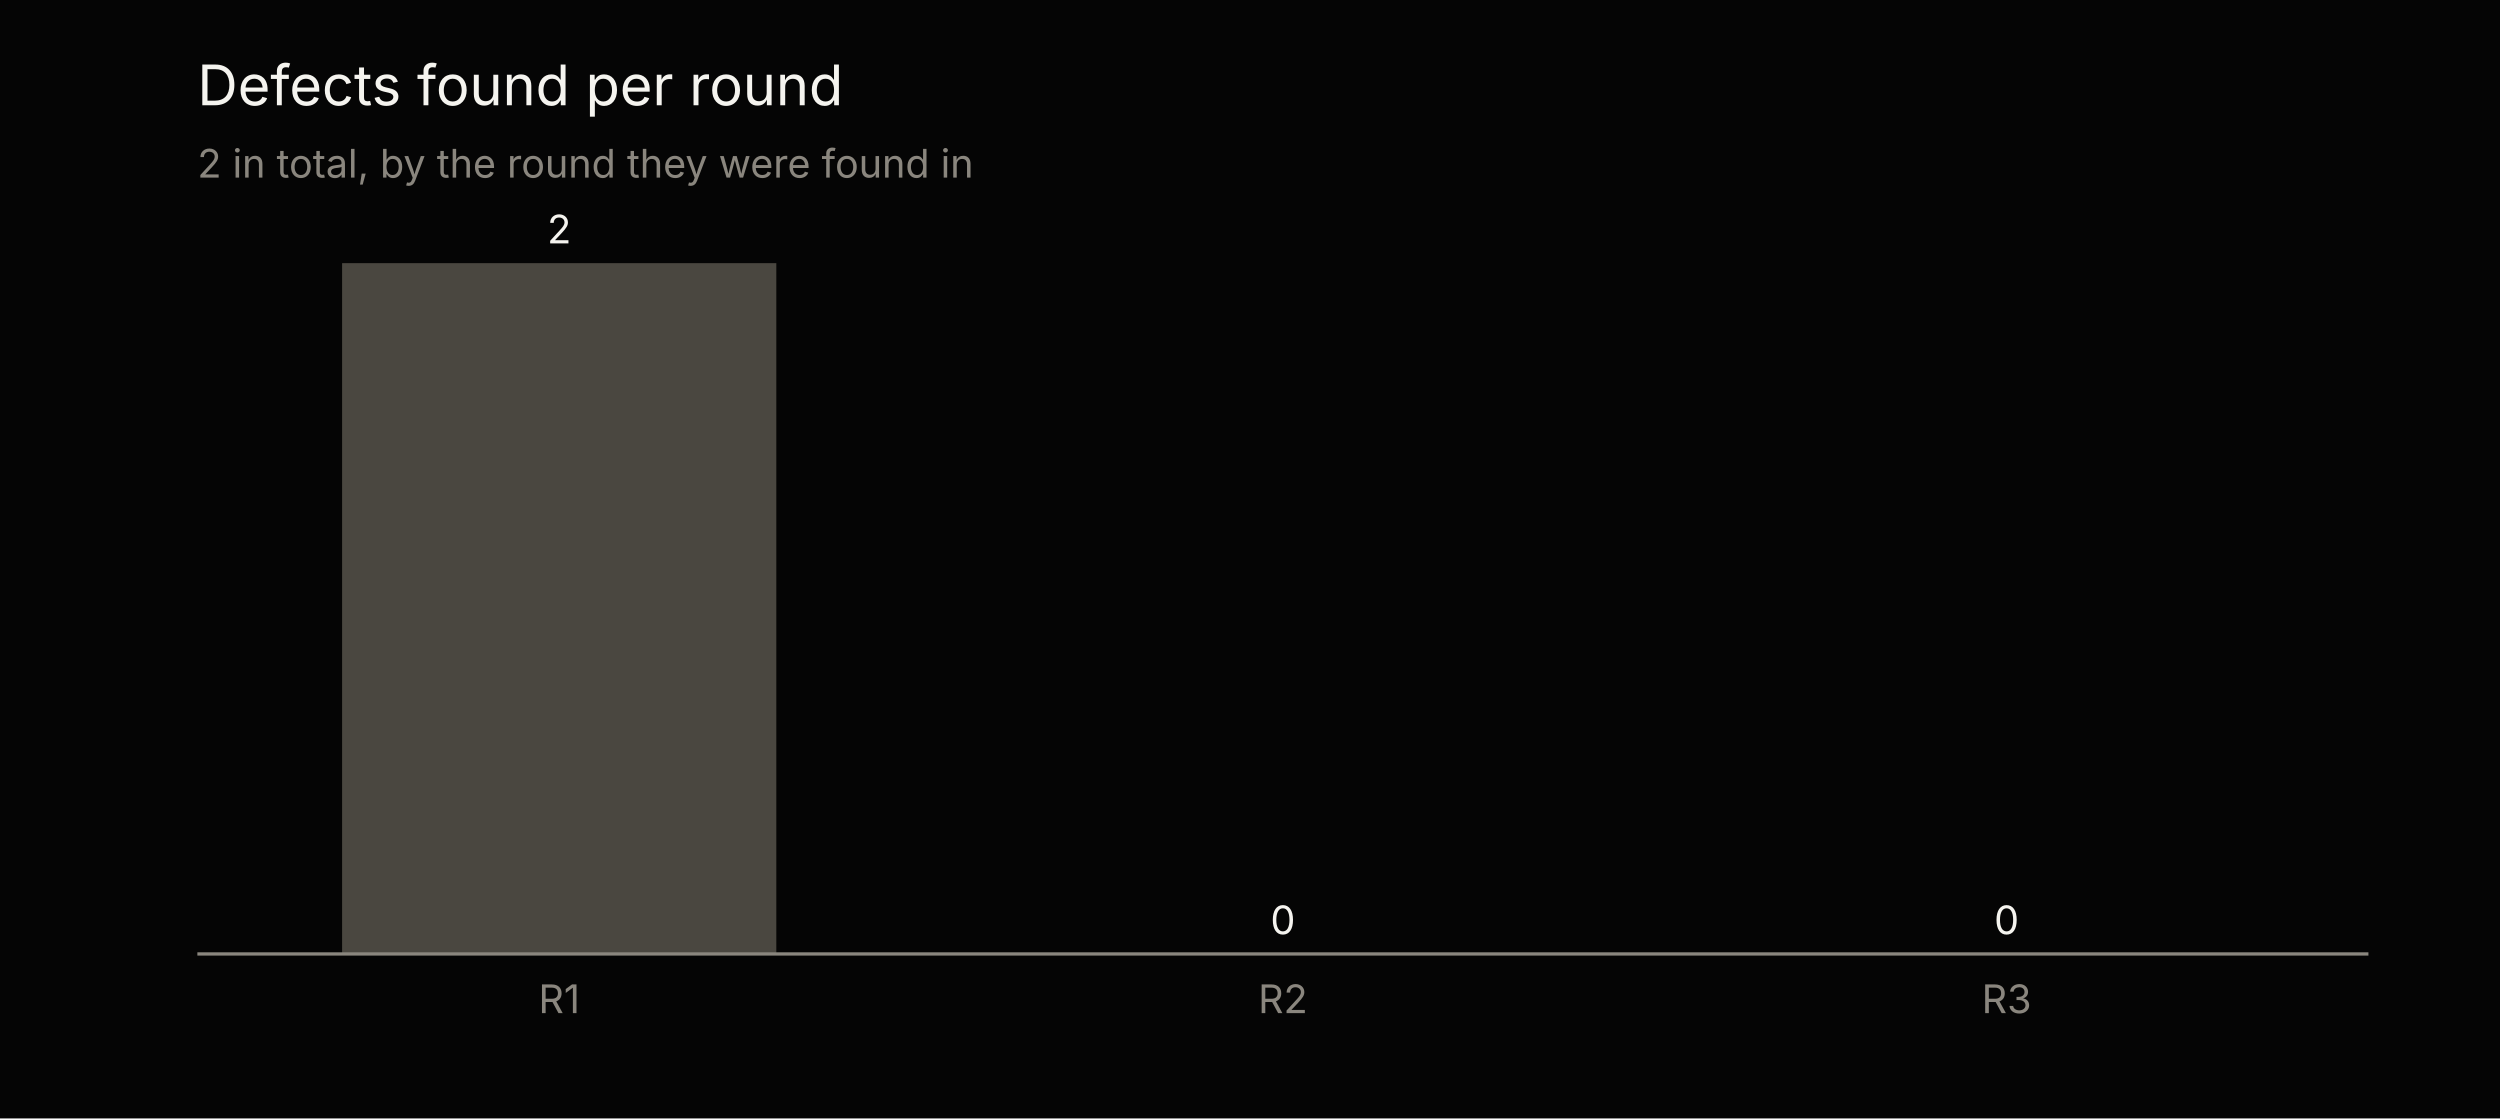
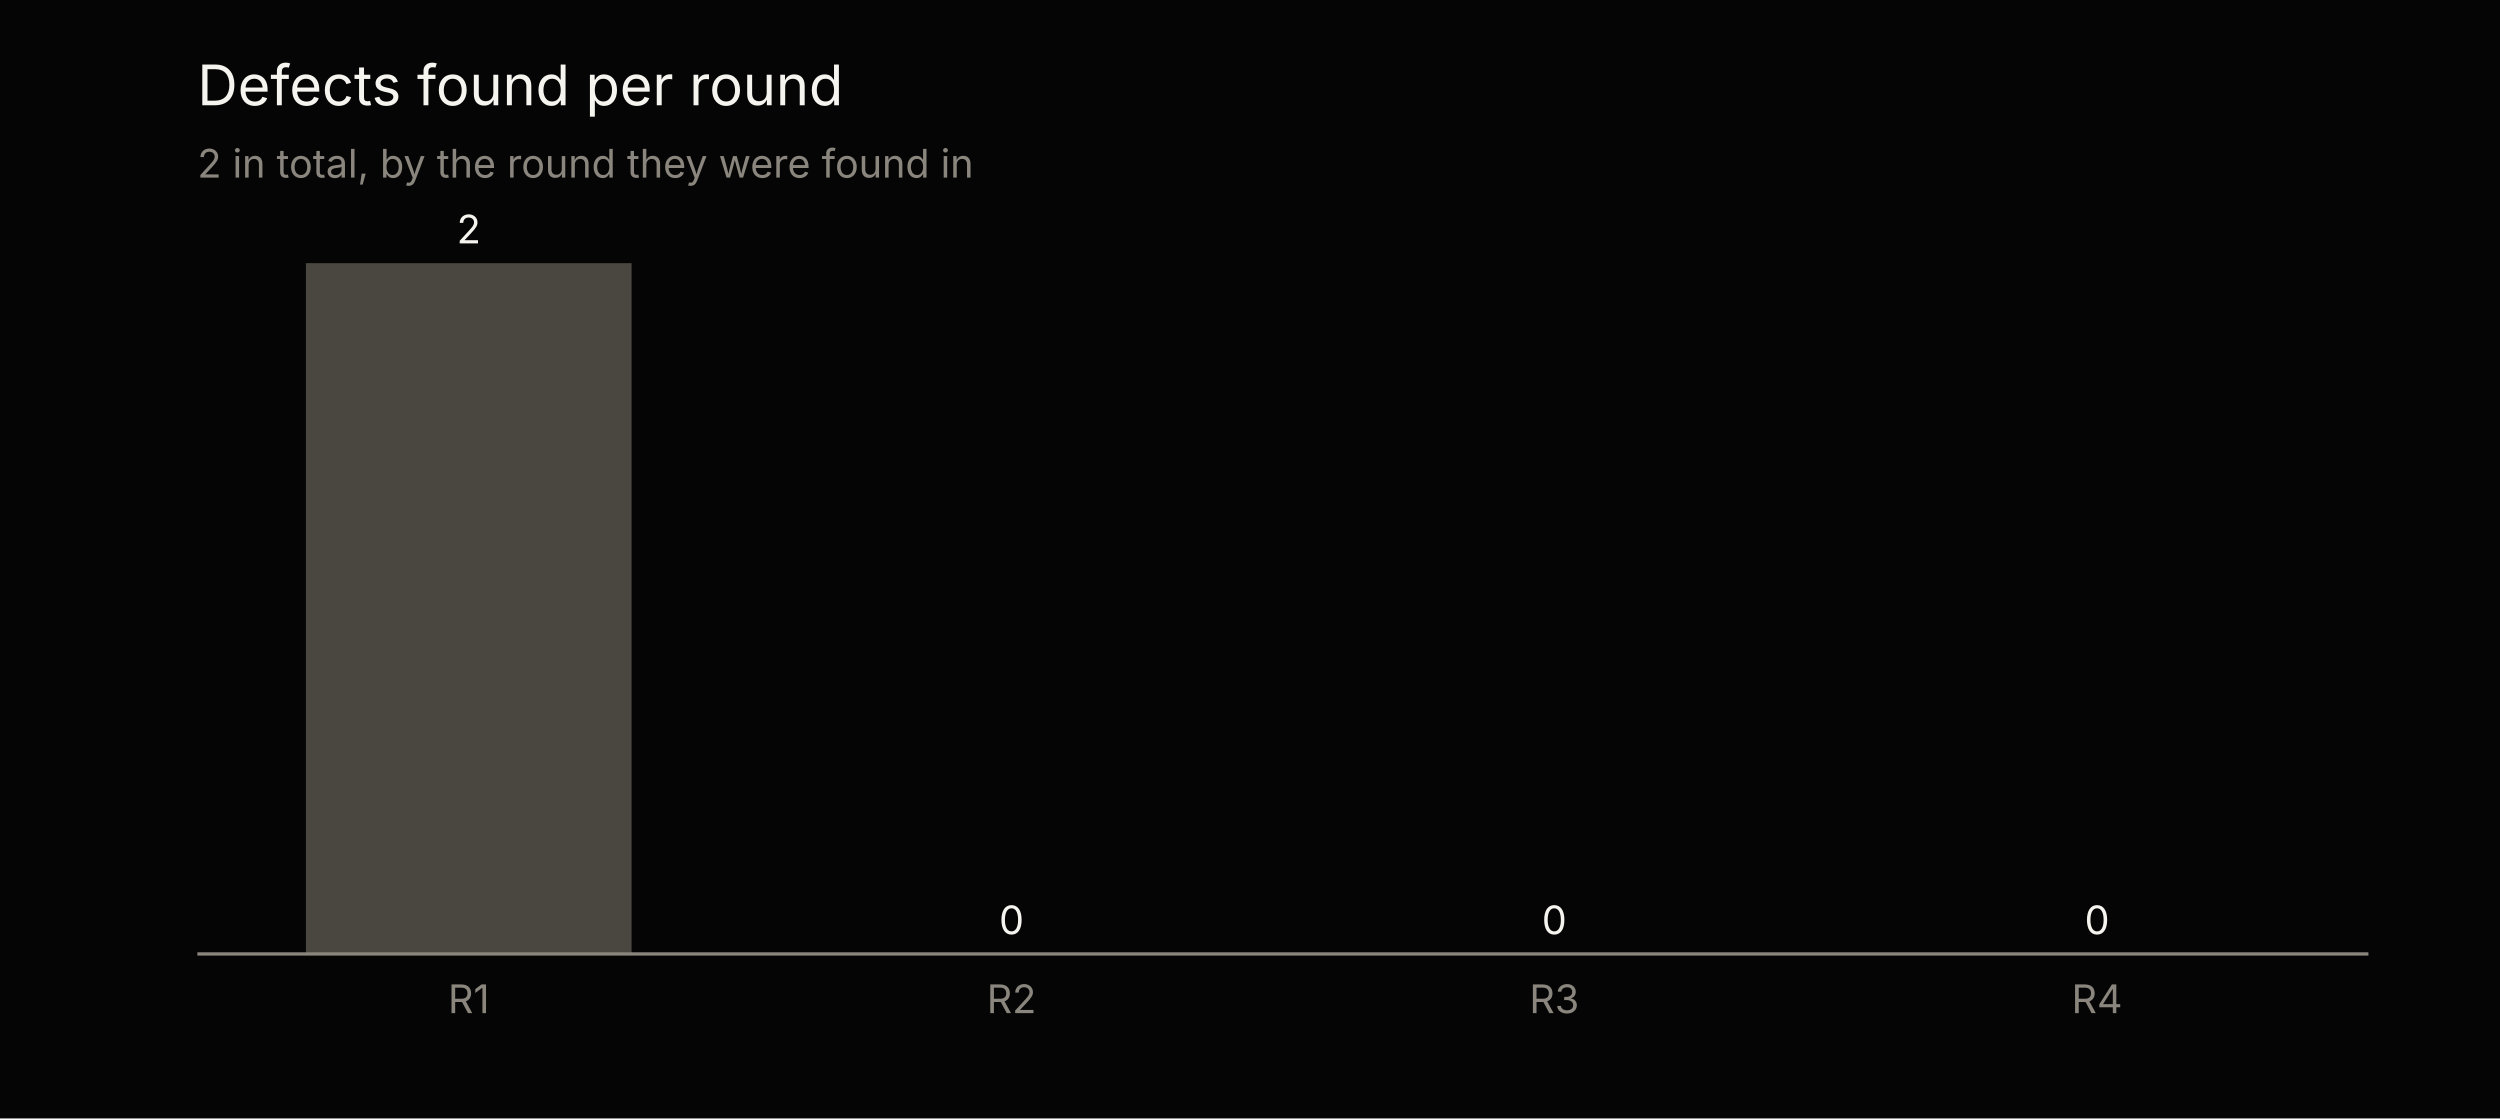
<svg xmlns="http://www.w3.org/2000/svg" viewBox="0 0 760 340" font-family="Inter, Arial, sans-serif" font-size="12">
  <rect width="760" height="340" fill="#050505" />
  <text x="60" y="32" font-size="17" fill="#f5f4ef">Defects found per round</text>
  <text x="60" y="54" fill="#8a867e">2 in total, by the round they were found in</text>
-   <rect x="104.0" y="80.0" width="132.0" height="210.0" fill="#4a4740" />
-   <text x="170.0" y="74.0" text-anchor="middle" fill="#f5f4ef">2</text>
-   <text x="170.0" y="308" text-anchor="middle" fill="#8a867e">R1</text>
-   <rect x="324.0" y="290.0" width="132.0" height="0.0" fill="#4a4740" />
-   <text x="390.0" y="284.0" text-anchor="middle" fill="#f5f4ef">0</text>
-   <text x="390.0" y="308" text-anchor="middle" fill="#8a867e">R2</text>
-   <rect x="544.0" y="290.0" width="132.0" height="0.0" fill="#d5a84b" />
-   <text x="610.0" y="284.0" text-anchor="middle" fill="#f5f4ef">0</text>
-   <text x="610.0" y="308" text-anchor="middle" fill="#8a867e">R3</text>
+   <rect x="93.0" y="80.0" width="99.0" height="210.0" fill="#4a4740" />
+   <text x="142.5" y="74.0" text-anchor="middle" fill="#f5f4ef">2</text>
+   <text x="142.5" y="308" text-anchor="middle" fill="#8a867e">R1</text>
+   <rect x="258.0" y="290.0" width="99.0" height="0.0" fill="#4a4740" />
+   <text x="307.5" y="284.0" text-anchor="middle" fill="#f5f4ef">0</text>
+   <text x="307.5" y="308" text-anchor="middle" fill="#8a867e">R2</text>
+   <rect x="423.0" y="290.0" width="99.0" height="0.0" fill="#4a4740" />
+   <text x="472.5" y="284.0" text-anchor="middle" fill="#f5f4ef">0</text>
+   <text x="472.5" y="308" text-anchor="middle" fill="#8a867e">R3</text>
+   <rect x="588.0" y="290.0" width="99.0" height="0.0" fill="#d5a84b" />
+   <text x="637.5" y="284.0" text-anchor="middle" fill="#f5f4ef">0</text>
+   <text x="637.5" y="308" text-anchor="middle" fill="#8a867e">R4</text>
  <line x1="60" x2="720" y1="290" y2="290" stroke="#8a867e" />
</svg>
